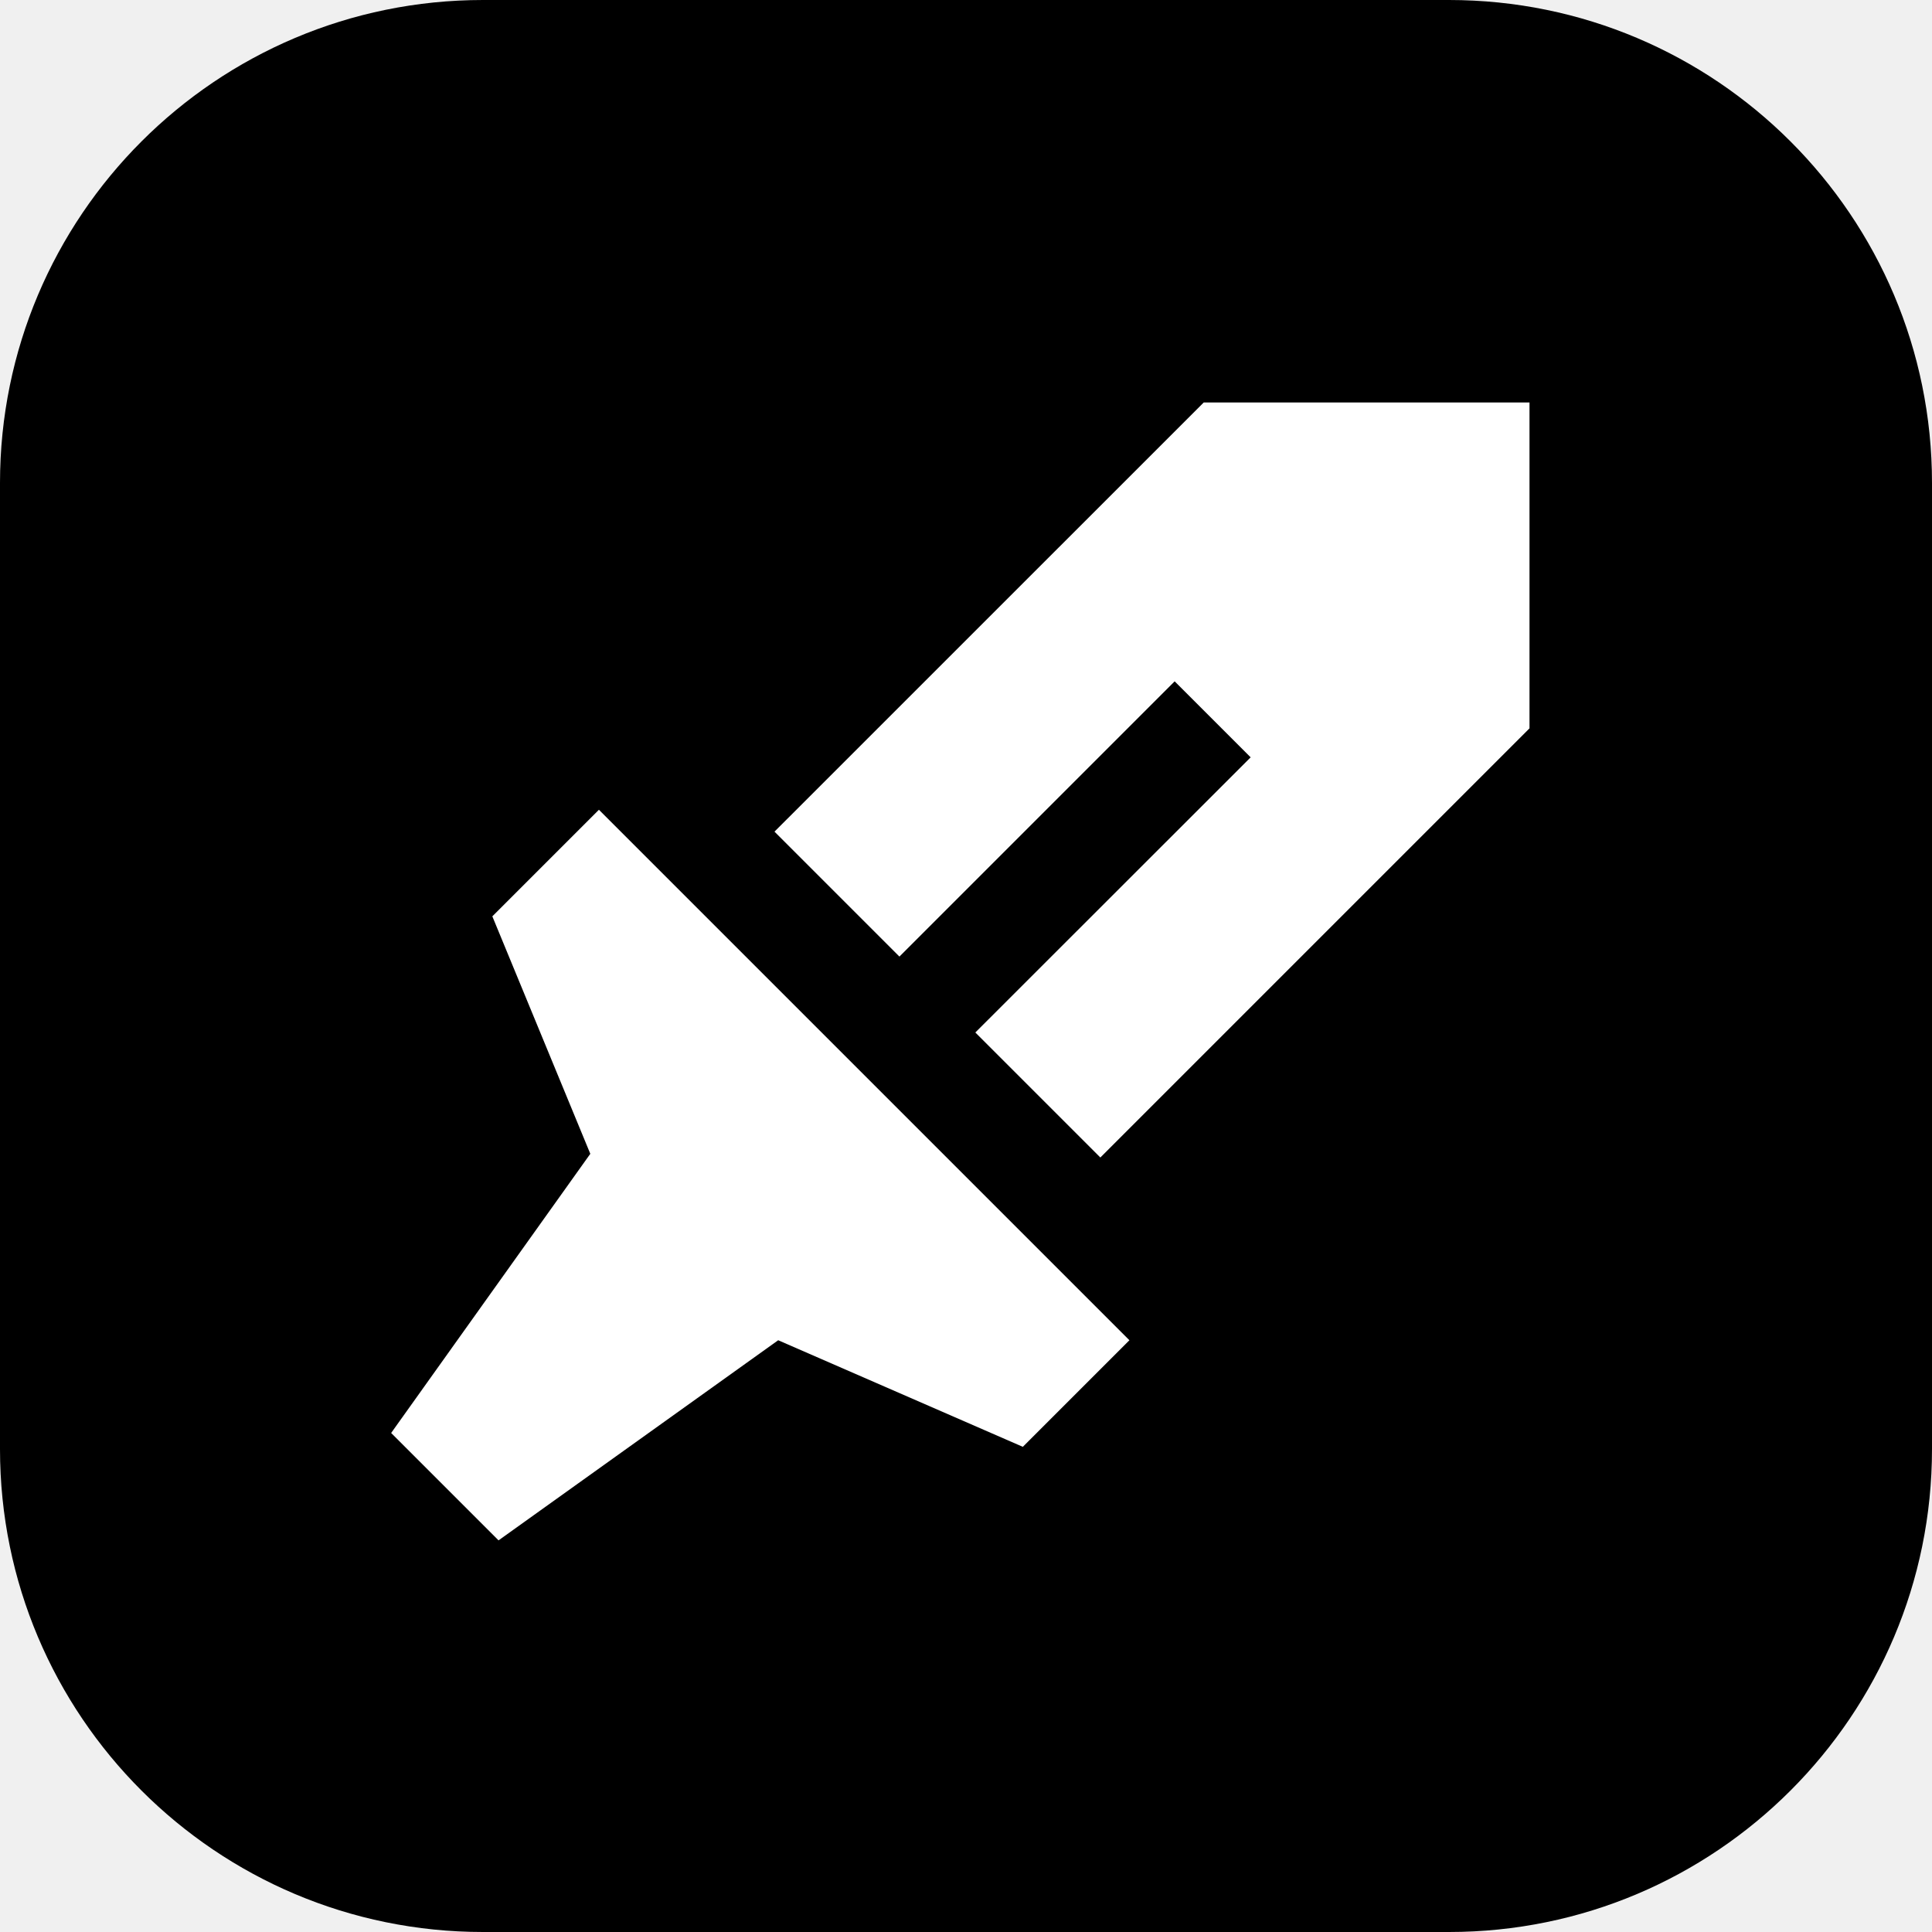
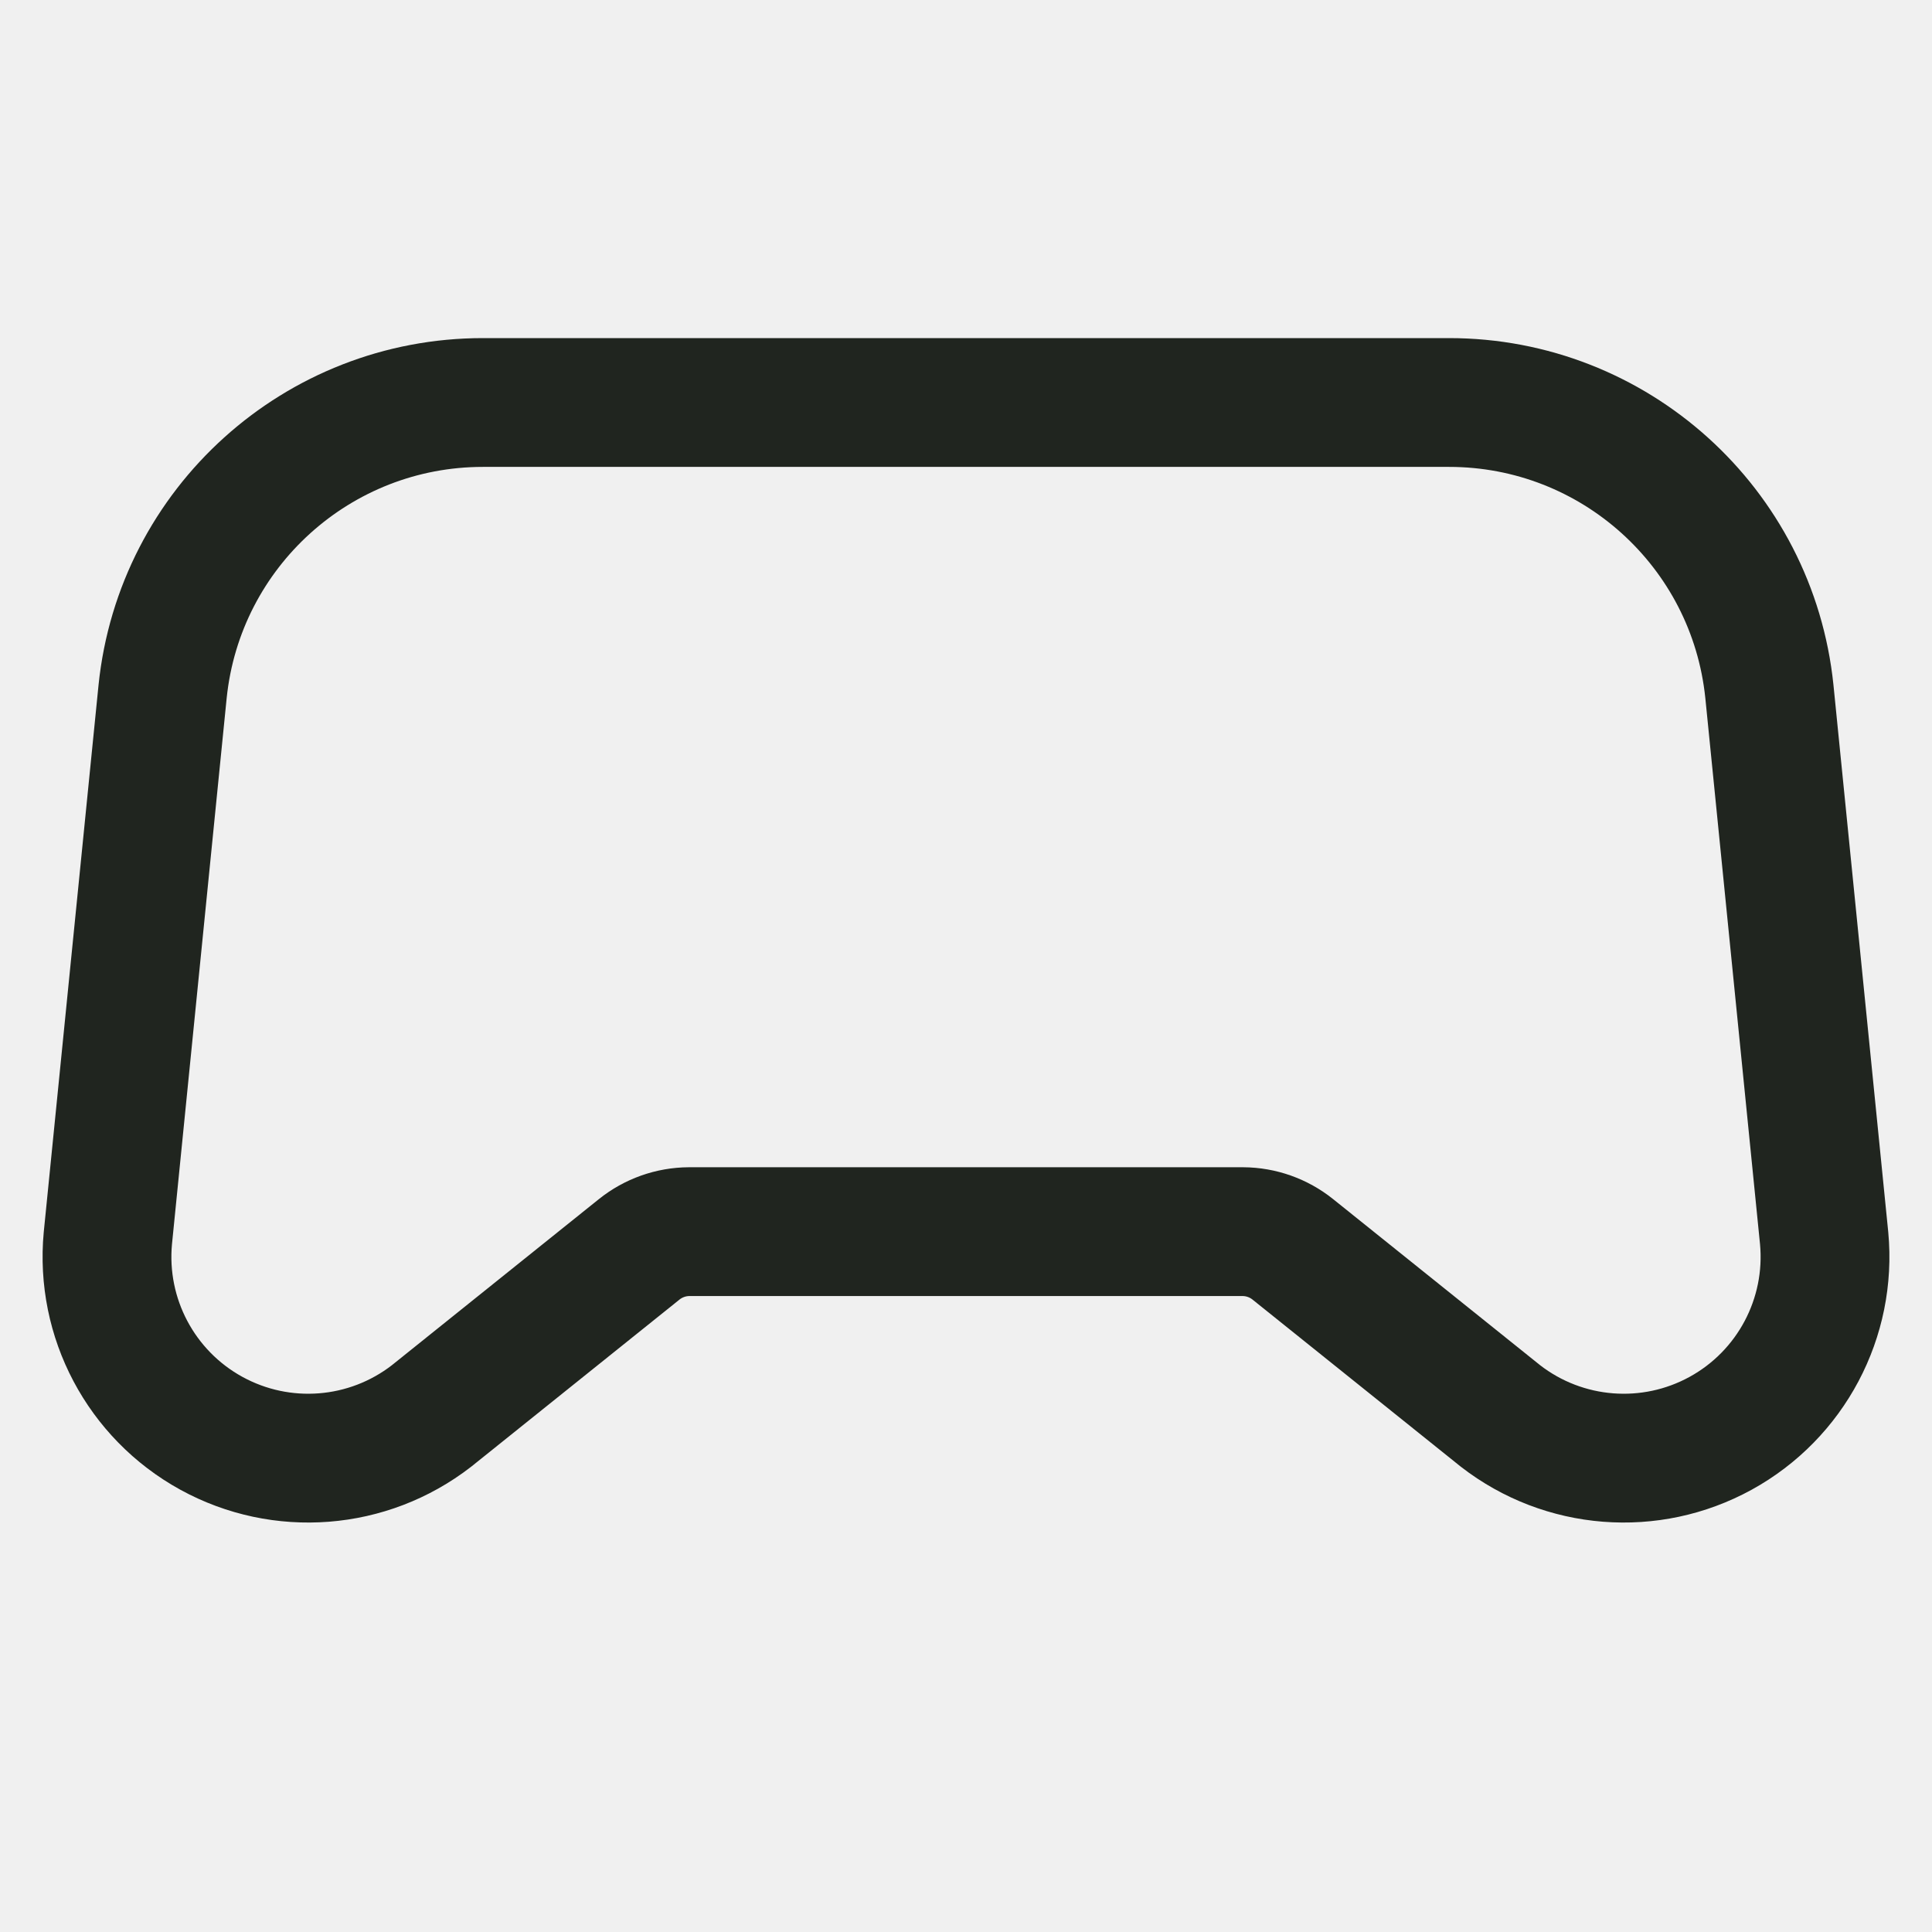
- <svg xmlns="http://www.w3.org/2000/svg" width="24" height="24" viewBox="0 0 24 24" fill="none">
-   <rect width="24" height="24" rx="6" fill="black" />
-   <path d="M12.706 17.973L14.03 16.649L10.738 13.357L7.44 10.059L6.116 11.383L7.333 14.333L4.859 17.801L5.526 18.468L6.193 19.135L9.667 16.649L12.706 17.973Z" fill="white" />
-   <path d="M19 9.048L13.669 14.379L12.116 12.826L15.536 9.408L14.592 8.464L11.173 11.883L9.621 10.331L14.953 5H19V9.048Z" fill="white" />
+ <svg xmlns="http://www.w3.org/2000/svg" width="32" height="32" viewBox="0 0 24 24" fill="none">
+   <style>path{stroke:#20251f}@media(prefers-color-scheme:dark){path{stroke:#f5f5ef}}</style>
+   <path d="M6 5h12a4 4 0 0 1 3.98 3.59l.68 6.79a2.5 2.5 0 0 1-4.02 2.21l-2.58-2.07a1 1 0 0 0-.62-.22H8.56a1 1 0 0 0-.62.22l-2.58 2.07a2.5 2.5 0 0 1-4.02-2.21l.68-6.79A4 4 0 0 1 6 5Z" stroke-width="1.6" stroke-linejoin="round" />
</svg>
